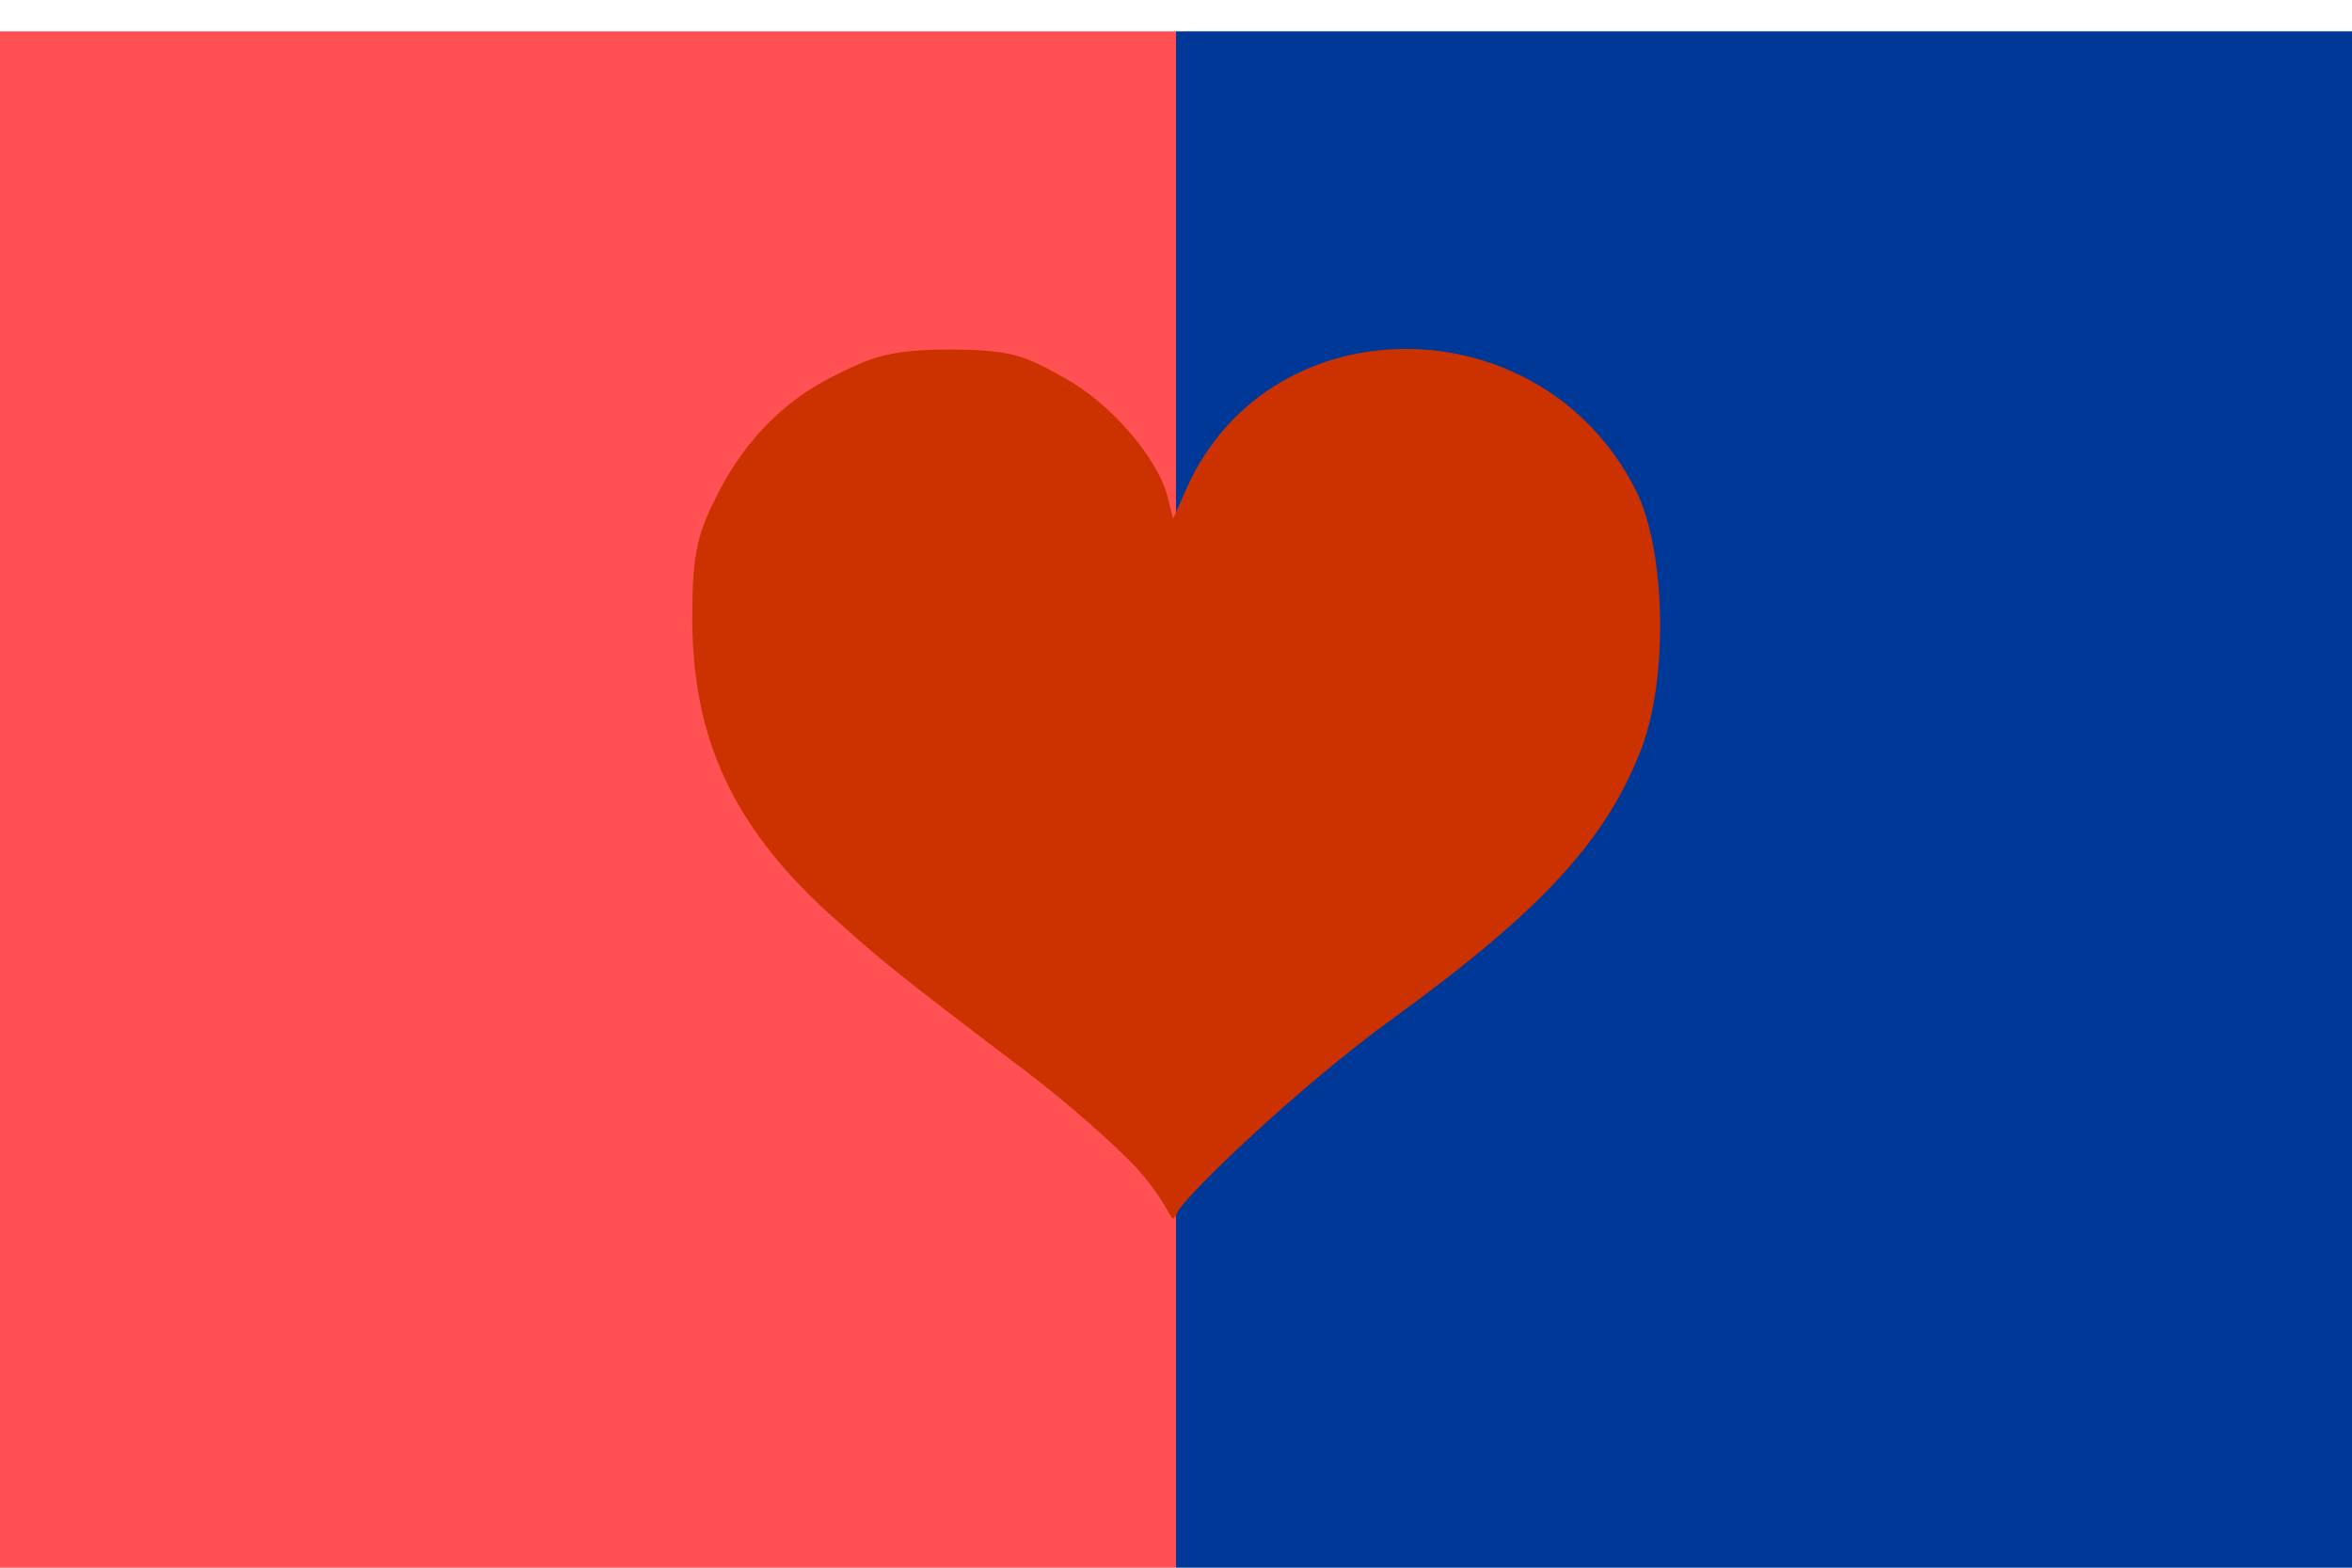
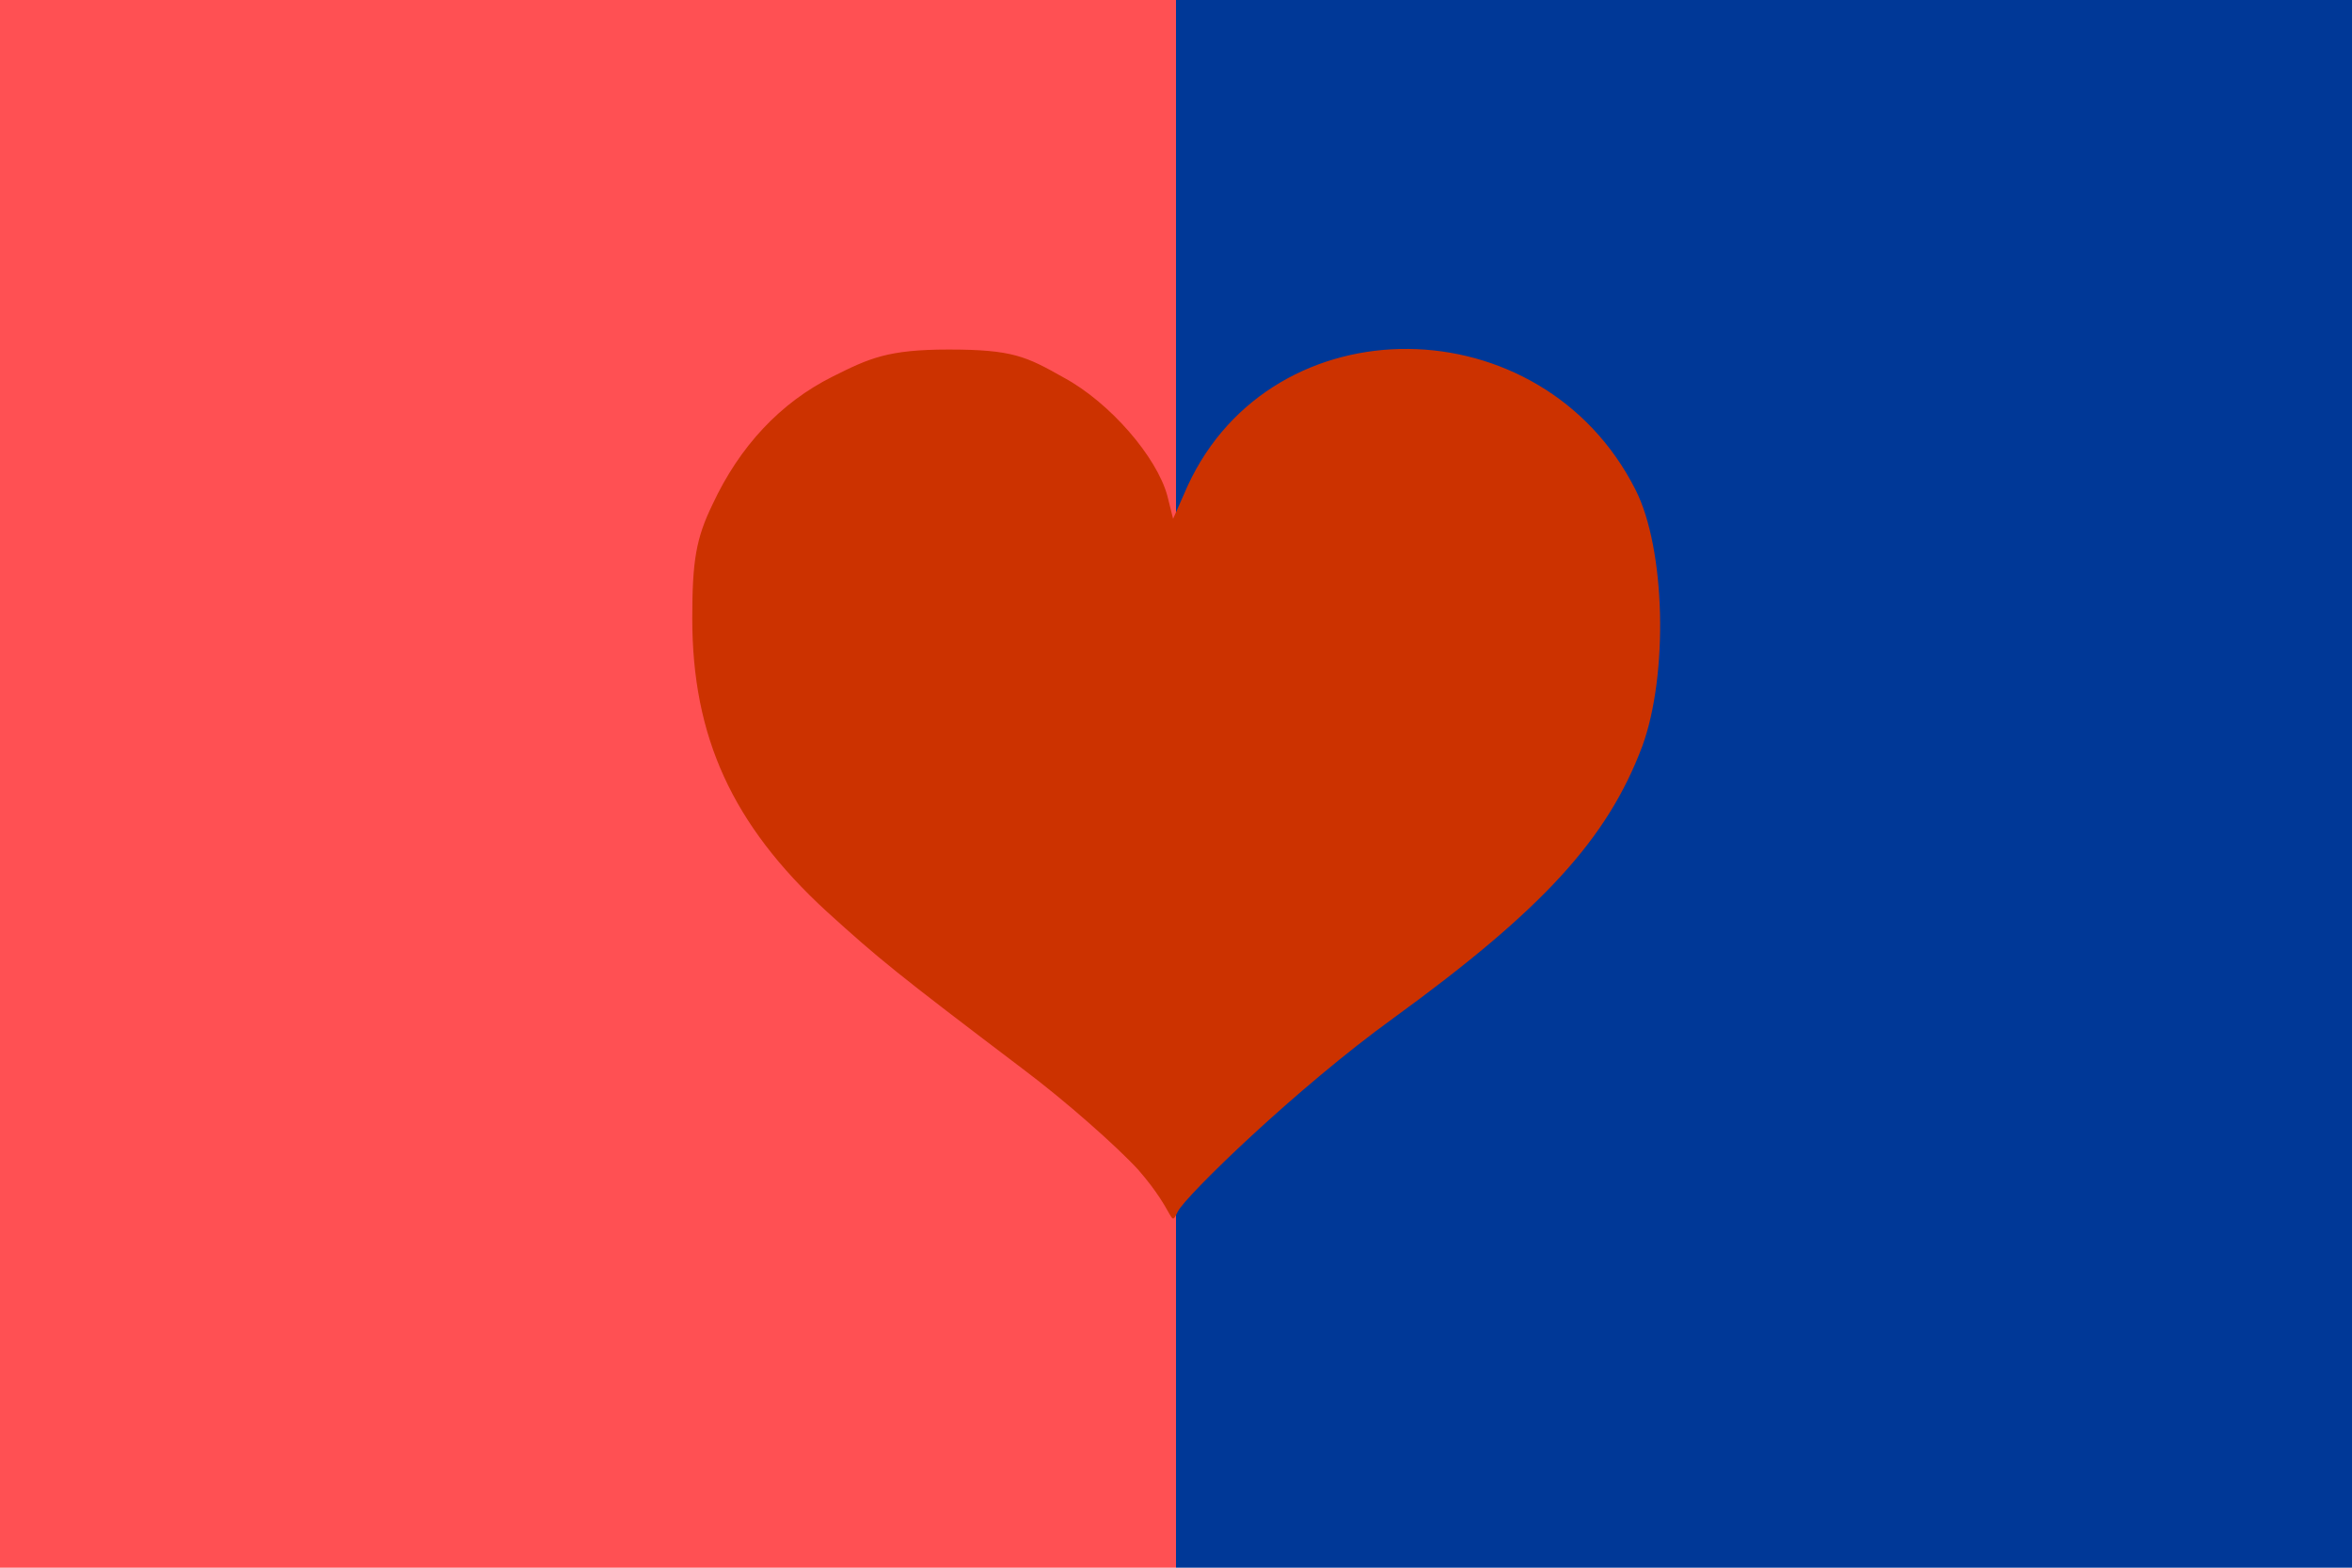
<svg xmlns="http://www.w3.org/2000/svg" baseProfile="full" height="100px" version="1.1" width="150px">
  <defs>
    <clipPath id="mask0">
      <rect height="100" width="150" x="0" y="0" />
    </clipPath>
  </defs>
  <g clip-path="url(#mask0)">
-     <rect fill="#ff5053" height="100" stroke="none" width="75.0" x="0.0" y="2" />
-     <rect fill="#003897" height="100" stroke="none" width="75.0" x="75.0" y="2" />
+     <rect fill="#ff5053" height="100" stroke="none" width="75.0" x="0.0" y="0" />
+     <rect fill="#003897" height="100" stroke="none" width="75.0" x="75.0" y="0" />
  </g>
  <g transform="translate(44.1496, 19.1496) scale(0.6170081) rotate(0, 50.0, 50.0)">
    <path d="M 46.1,89.9 C 43.9,87.5 38.6,82.8 34.2,79.5 C 21.0,69.5 19.3,68.1 13.9,63.2 C 4.1,54.2 0.0,45.1 0.0,32.9 C 0.0,26.9 0.4,24.6 2.1,21.1 C 4.9,15.1 9.1,10.6 14.5,7.9 C 18.3,6 20.2,5.1 26.5,5.1 C 33.1,5.1 34.5,5.8 38.4,8 C 43.2,10.6 48.0,16.2 49.1,20.2 L 49.7,22.6 L 51.2,19.2 C 60.0,0.1 87.8,0.4 97.5,19.6 C 100.6,25.7 100.9,38.7 98.2,46.1 C 94.6,55.7 87.9,63.0 72.5,74.2 C 62.4,81.5 51.0,92.6 50.2,94.2 C 49.3,96.0 50.1,94.5 46.1,89.9" fill="#cc3200" stroke="none" stroke-width="3.0" />
  </g>
</svg>
